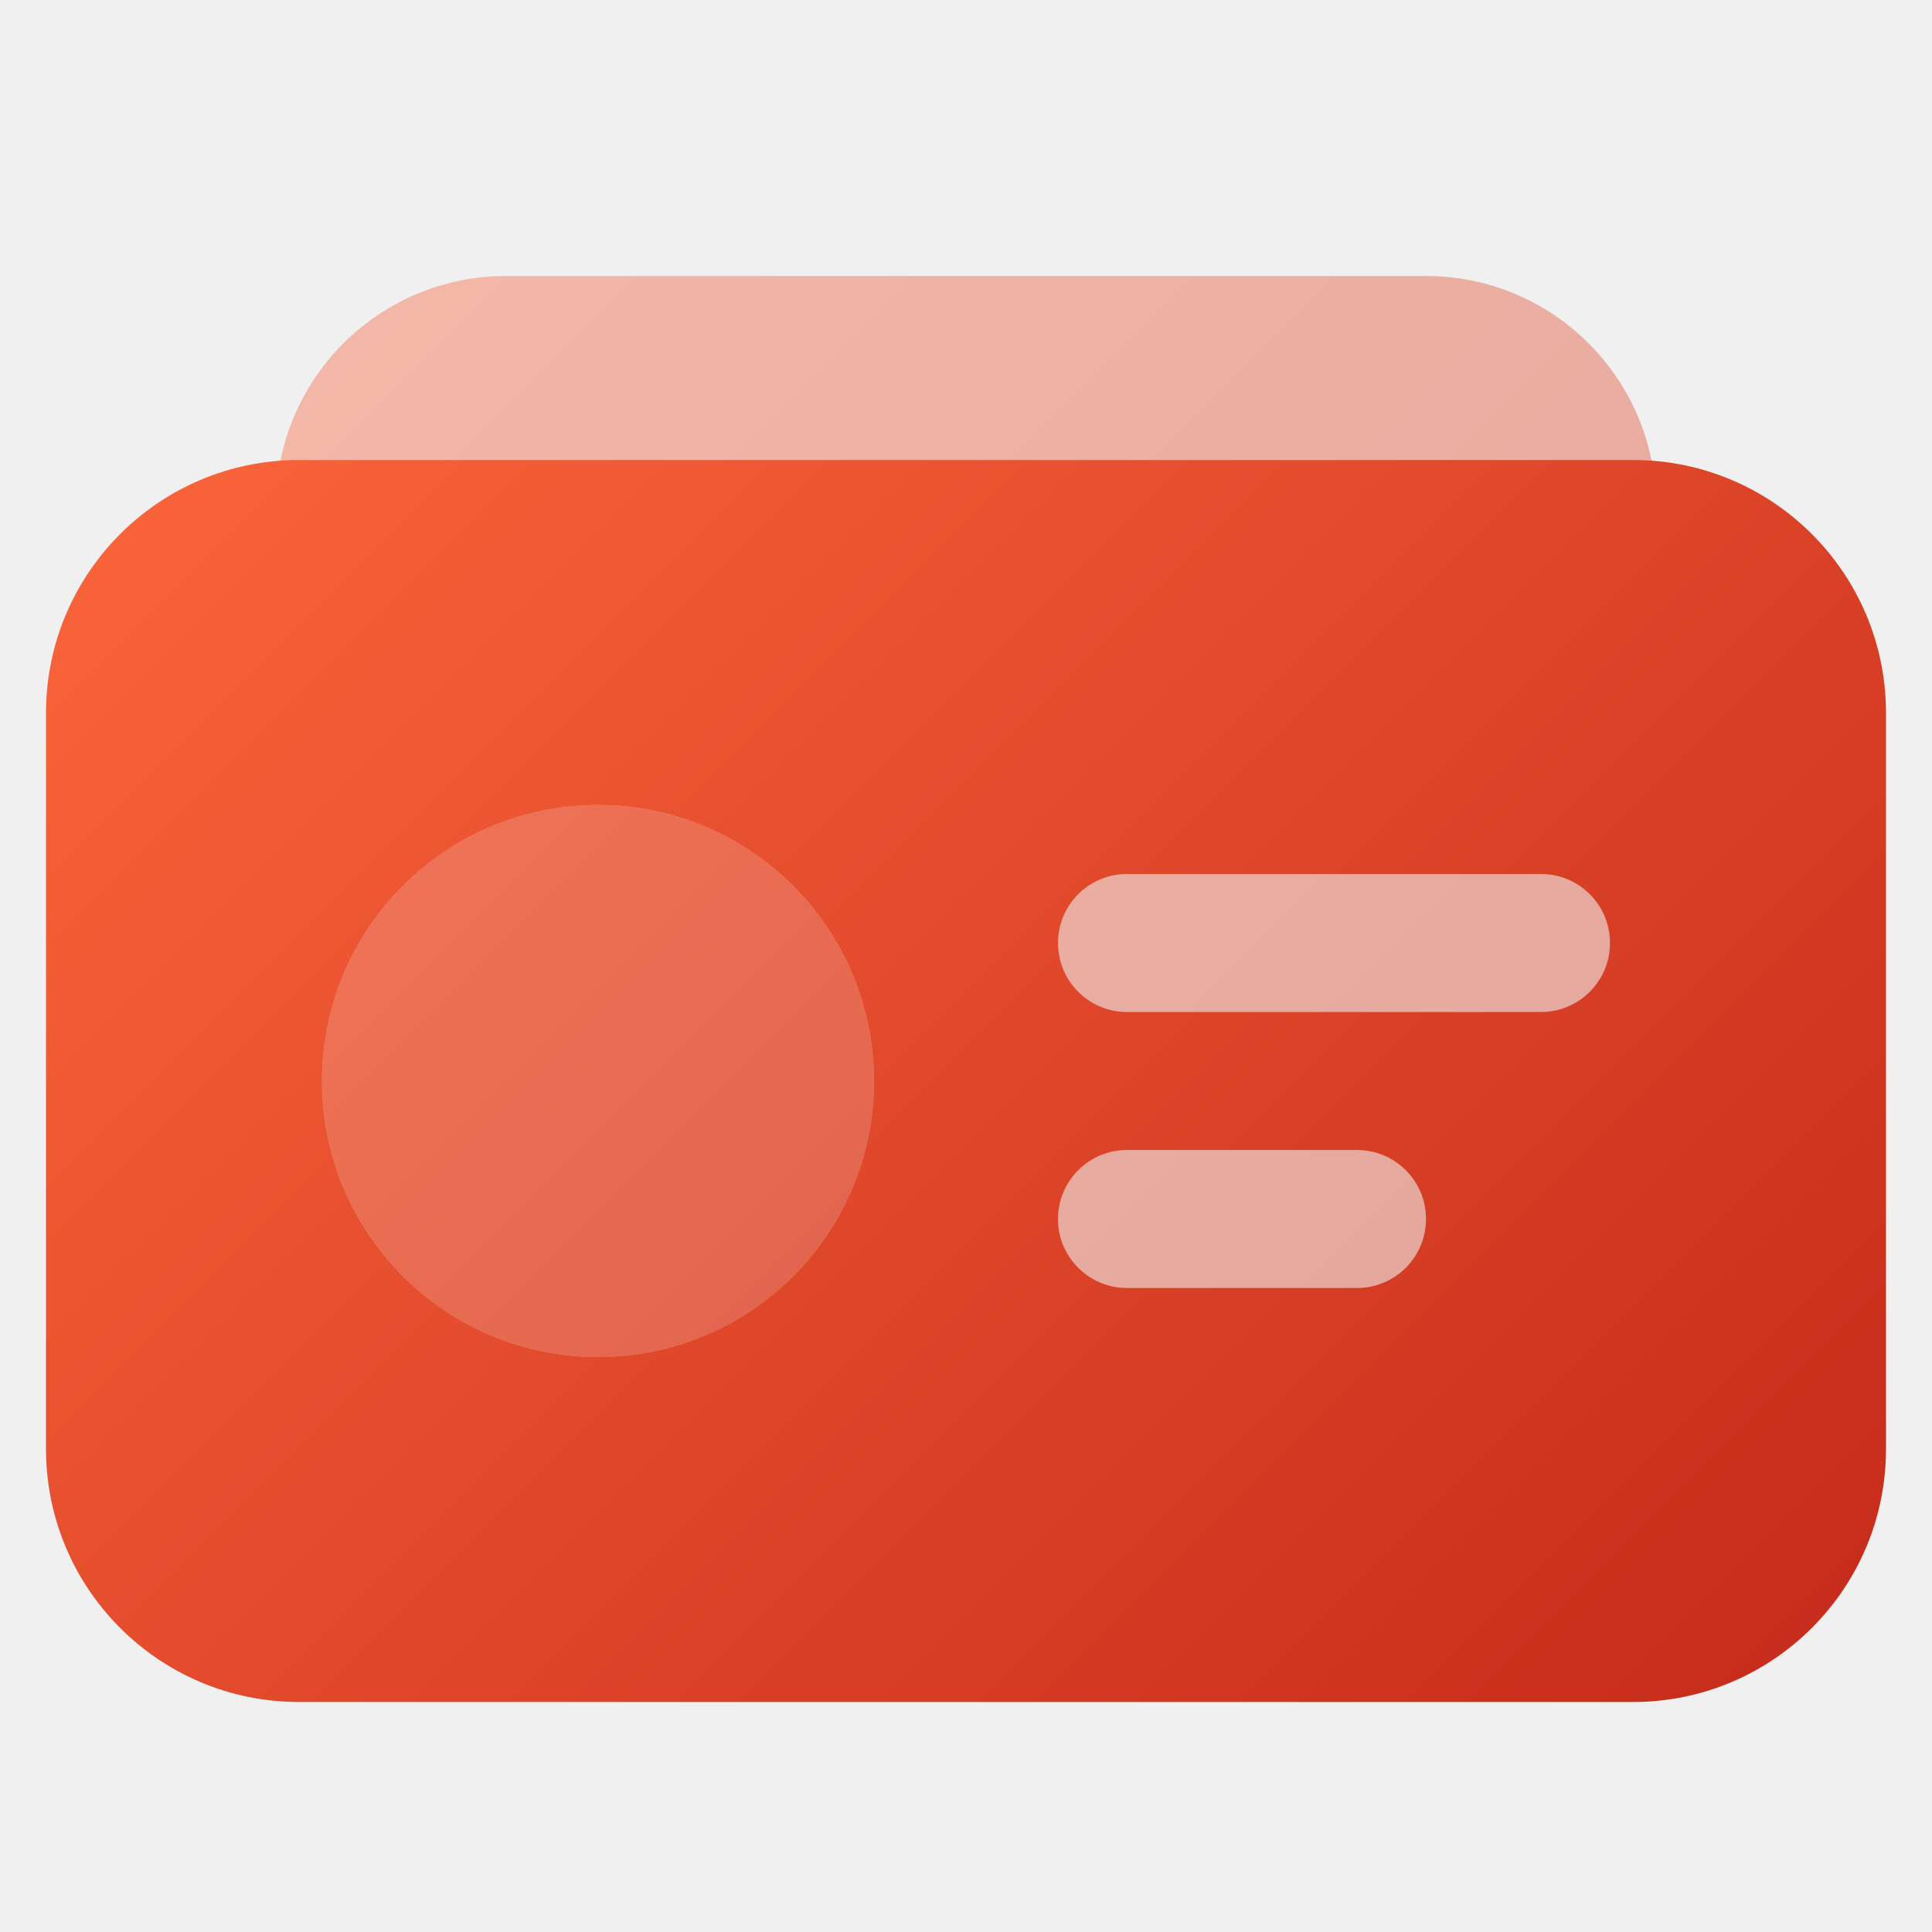
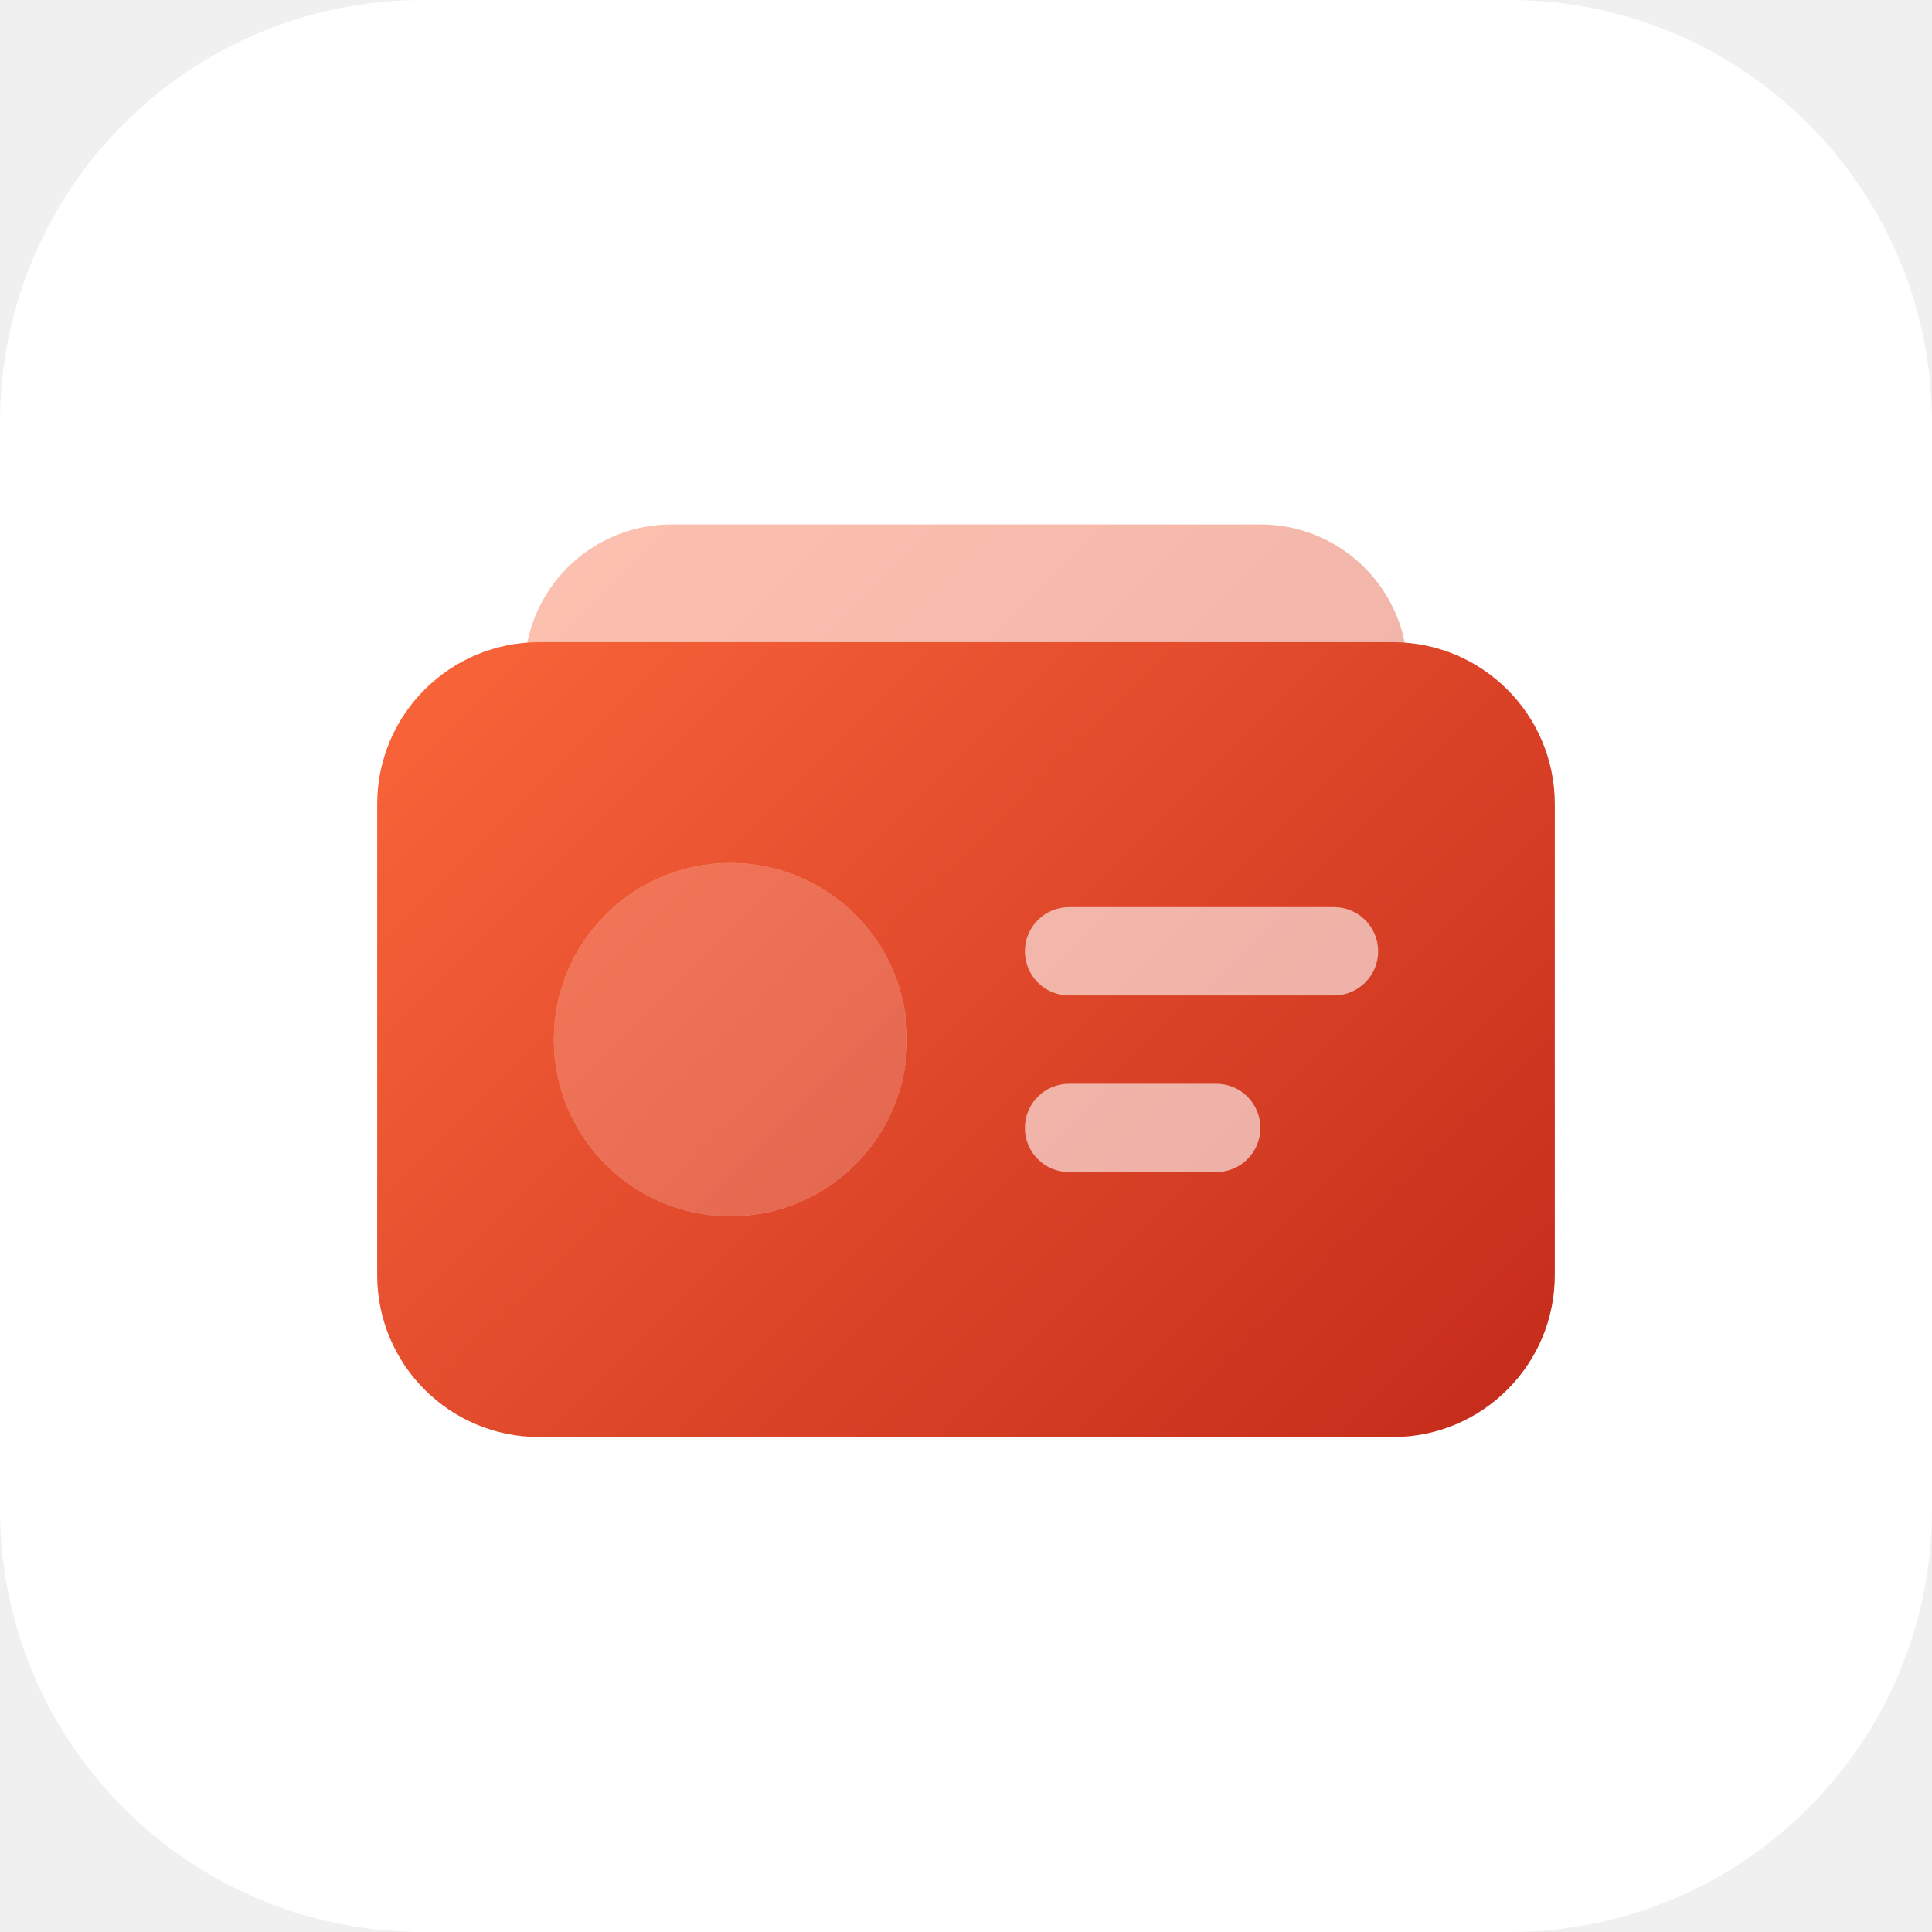
- <svg xmlns="http://www.w3.org/2000/svg" viewBox="11 11 42 42">
-   <style>.d{display:none}@media (prefers-color-scheme:dark){.l{display:none}.d{display:inline}}</style>
-   <g class="l">
+ <svg xmlns="http://www.w3.org/2000/svg" viewBox="0 0 64 64">
+   <rect width="64" height="64" rx="14" fill="#fff" />
+   <svg x="11.52" y="11.52" width="40.96" height="40.96" viewBox="11 11 42 42">
    <defs>
      <linearGradient id="g" x1="14" y1="14" x2="50" y2="50" gradientUnits="userSpaceOnUse">
        <stop offset="0" stop-color="#ff6a3d" />
        <stop offset="1" stop-color="#c42a1a" />
      </linearGradient>
    </defs>
    <path d="M22 17H42A5 5 0 0 1 47 22V36A5 5 0 0 1 42 41H22A5 5 0 0 1 17 36V22A5 5 0 0 1 22 17Z" fill="url(#g)" fill-opacity="0.4" fill-rule="evenodd" />
    <path d="M17.5 21H46.5A5.5 5.5 0 0 1 52 26.5V42.5A5.5 5.5 0 0 1 46.5 48H17.5A5.5 5.5 0 0 1 12 42.5V26.5A5.5 5.5 0 0 1 17.5 21ZM18 34.5A6 6 0 1 0 30 34.5A6 6 0 1 0 18 34.5ZM35.5 30H44.5A1.5 1.5 0 0 1 46 31.5V31.5A1.5 1.5 0 0 1 44.5 33H35.5A1.5 1.5 0 0 1 34 31.5V31.5A1.5 1.5 0 0 1 35.5 30ZM35.5 36H40.5A1.5 1.5 0 0 1 42 37.5V37.5A1.5 1.5 0 0 1 40.5 39H35.5A1.5 1.5 0 0 1 34 37.5V37.5A1.5 1.5 0 0 1 35.5 36Z" fill="url(#g)" fill-rule="evenodd" />
    <path d="M18 34.5A6 6 0 1 0 30 34.5A6 6 0 1 0 18 34.5Z" fill="url(#g)" fill-opacity="0.7" fill-rule="evenodd" />
-   </g>
-   <g class="d">
-     <defs>
-       <linearGradient id="dg" x1="14" y1="14" x2="50" y2="50" gradientUnits="userSpaceOnUse">
-         <stop offset="0" stop-color="#ff9777" />
-         <stop offset="1" stop-color="#ff6a3d" />
-       </linearGradient>
-     </defs>
-     <path d="M22 17H42A5 5 0 0 1 47 22V36A5 5 0 0 1 42 41H22A5 5 0 0 1 17 36V22A5 5 0 0 1 22 17Z" fill="url(#dg)" fill-opacity="0.61" fill-rule="evenodd" />
-     <path d="M17.5 21H46.5A5.5 5.5 0 0 1 52 26.5V42.5A5.5 5.5 0 0 1 46.5 48H17.5A5.5 5.5 0 0 1 12 42.5V26.5A5.5 5.5 0 0 1 17.5 21ZM18 34.5A6 6 0 1 0 30 34.5A6 6 0 1 0 18 34.5ZM35.5 30H44.5A1.5 1.5 0 0 1 46 31.5V31.5A1.5 1.5 0 0 1 44.5 33H35.5A1.5 1.5 0 0 1 34 31.5V31.5A1.5 1.5 0 0 1 35.5 30ZM35.5 36H40.5A1.5 1.5 0 0 1 42 37.5V37.5A1.5 1.5 0 0 1 40.5 39H35.5A1.5 1.5 0 0 1 34 37.5V37.5A1.5 1.5 0 0 1 35.5 36Z" fill="url(#dg)" fill-rule="evenodd" />
-     <path d="M18 34.5A6 6 0 1 0 30 34.5A6 6 0 1 0 18 34.5Z" fill="url(#dg)" fill-opacity="0.8" fill-rule="evenodd" />
-   </g>
+   </svg>
</svg>
